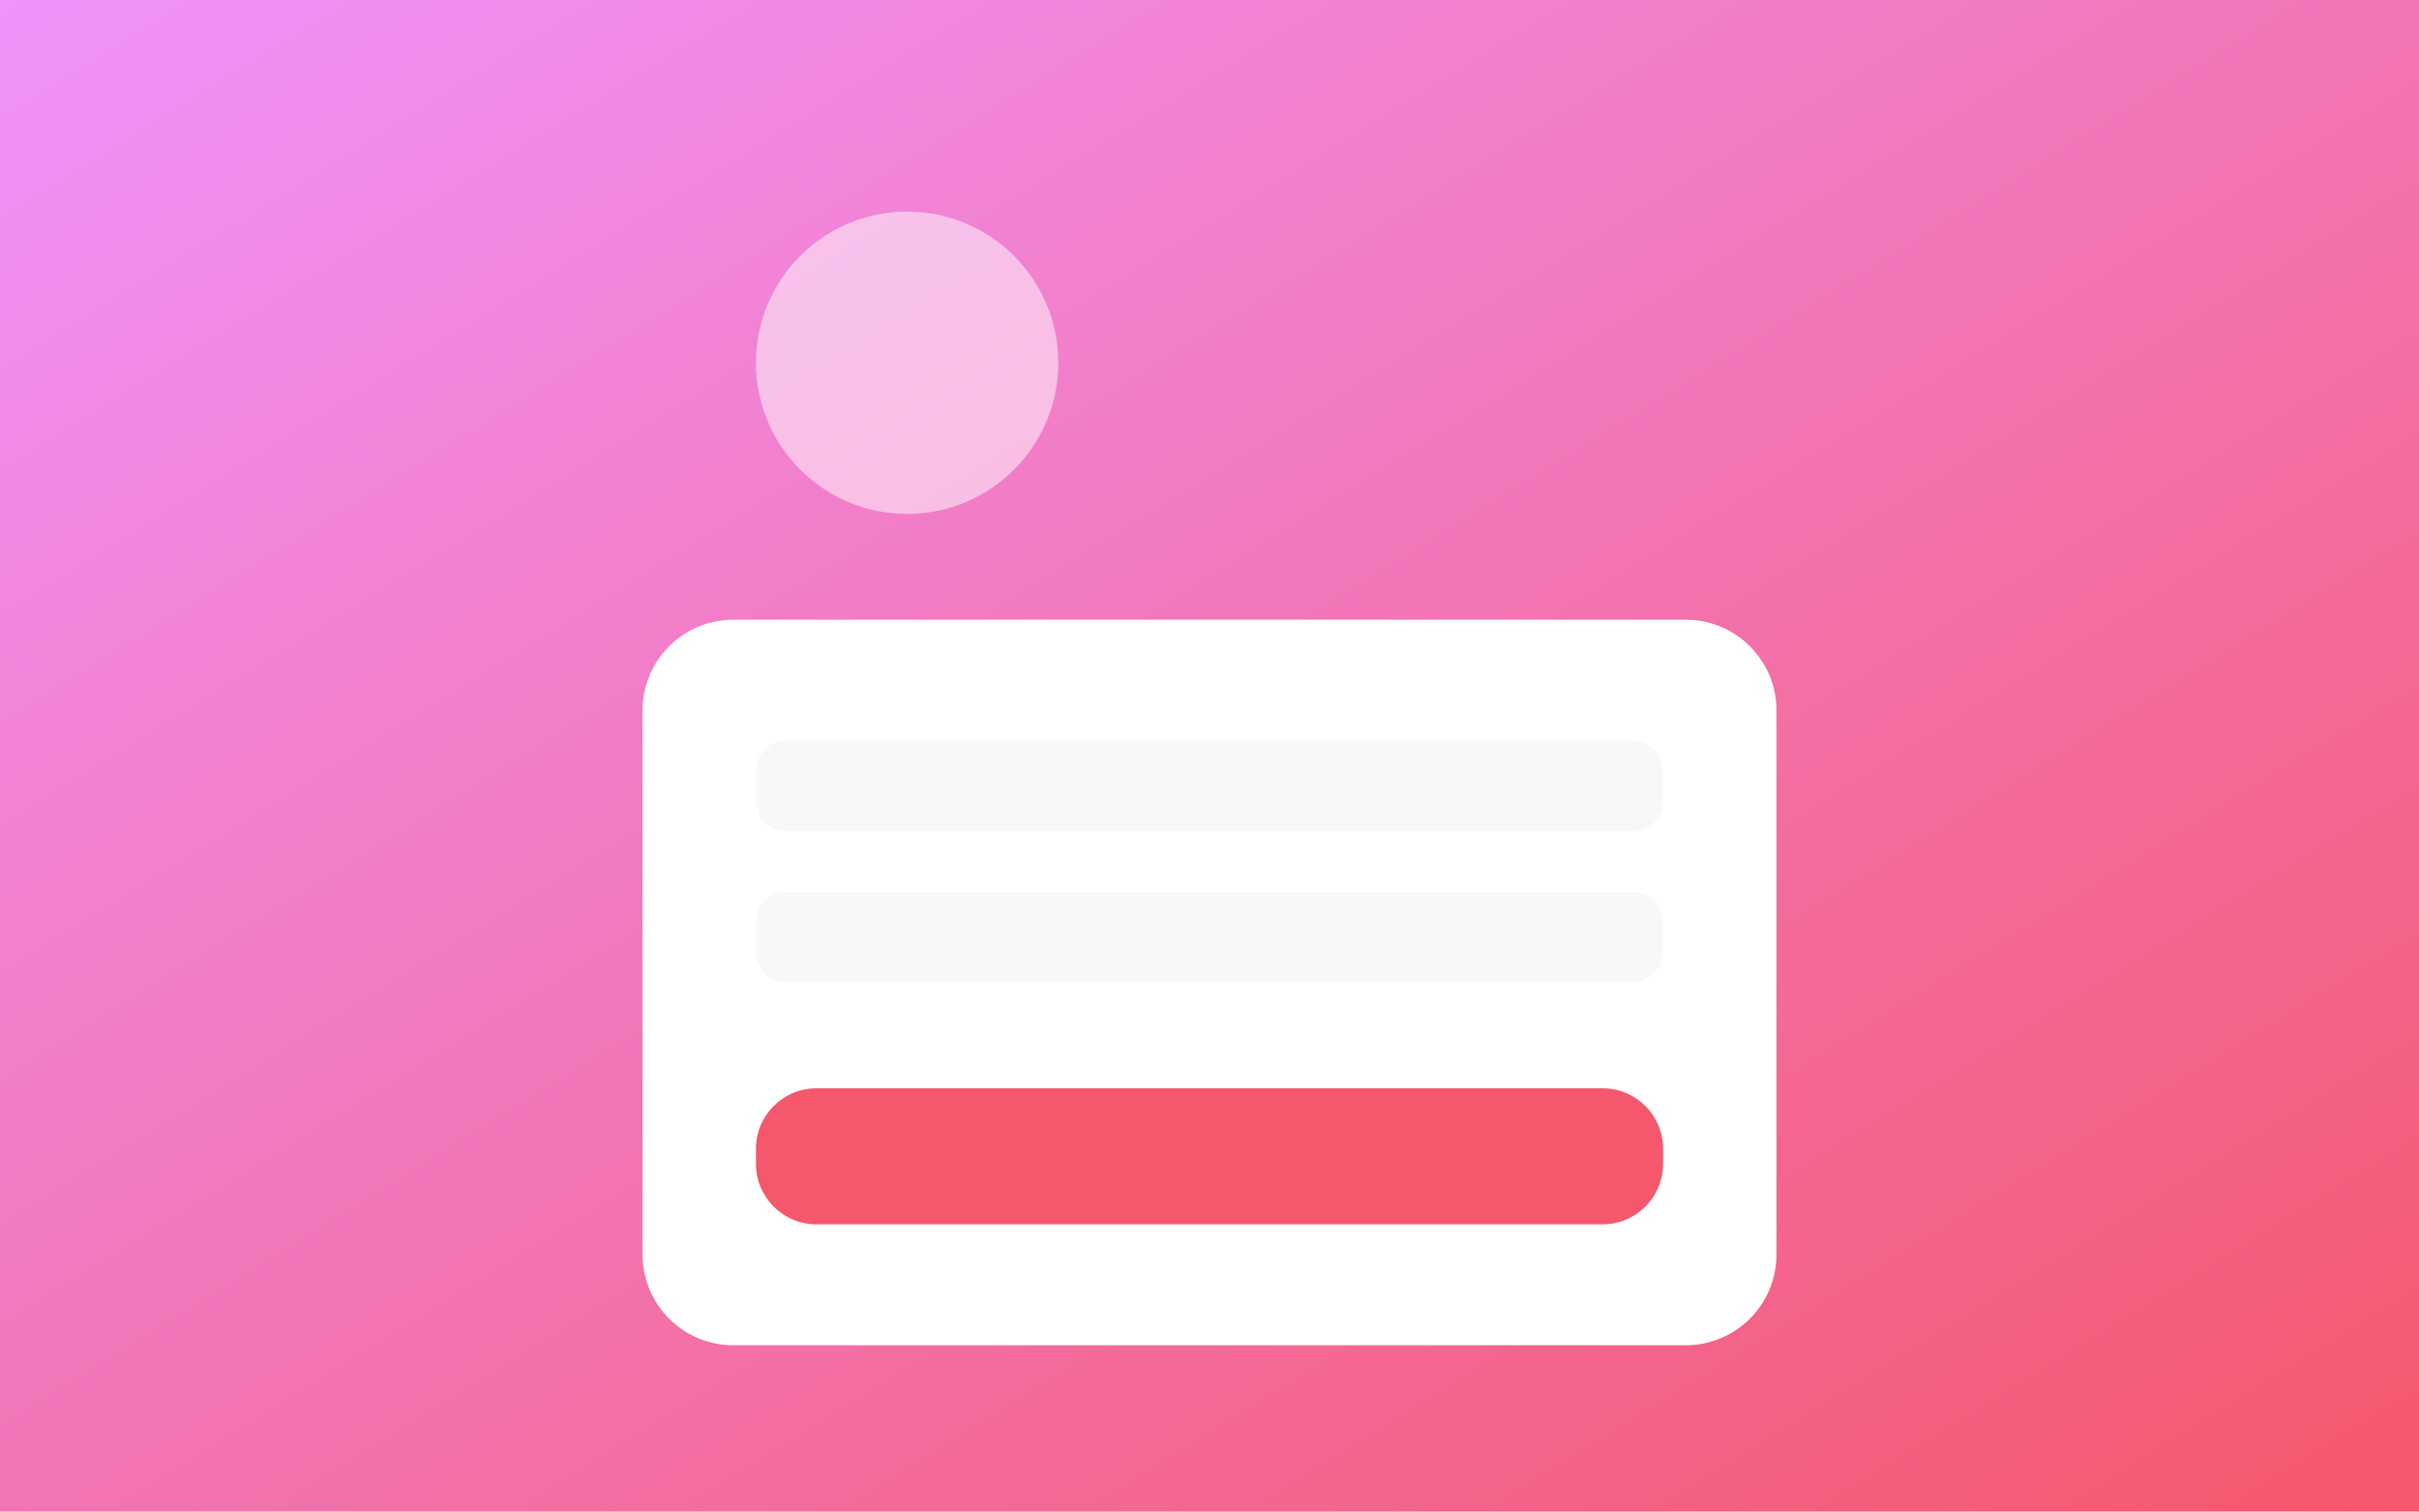
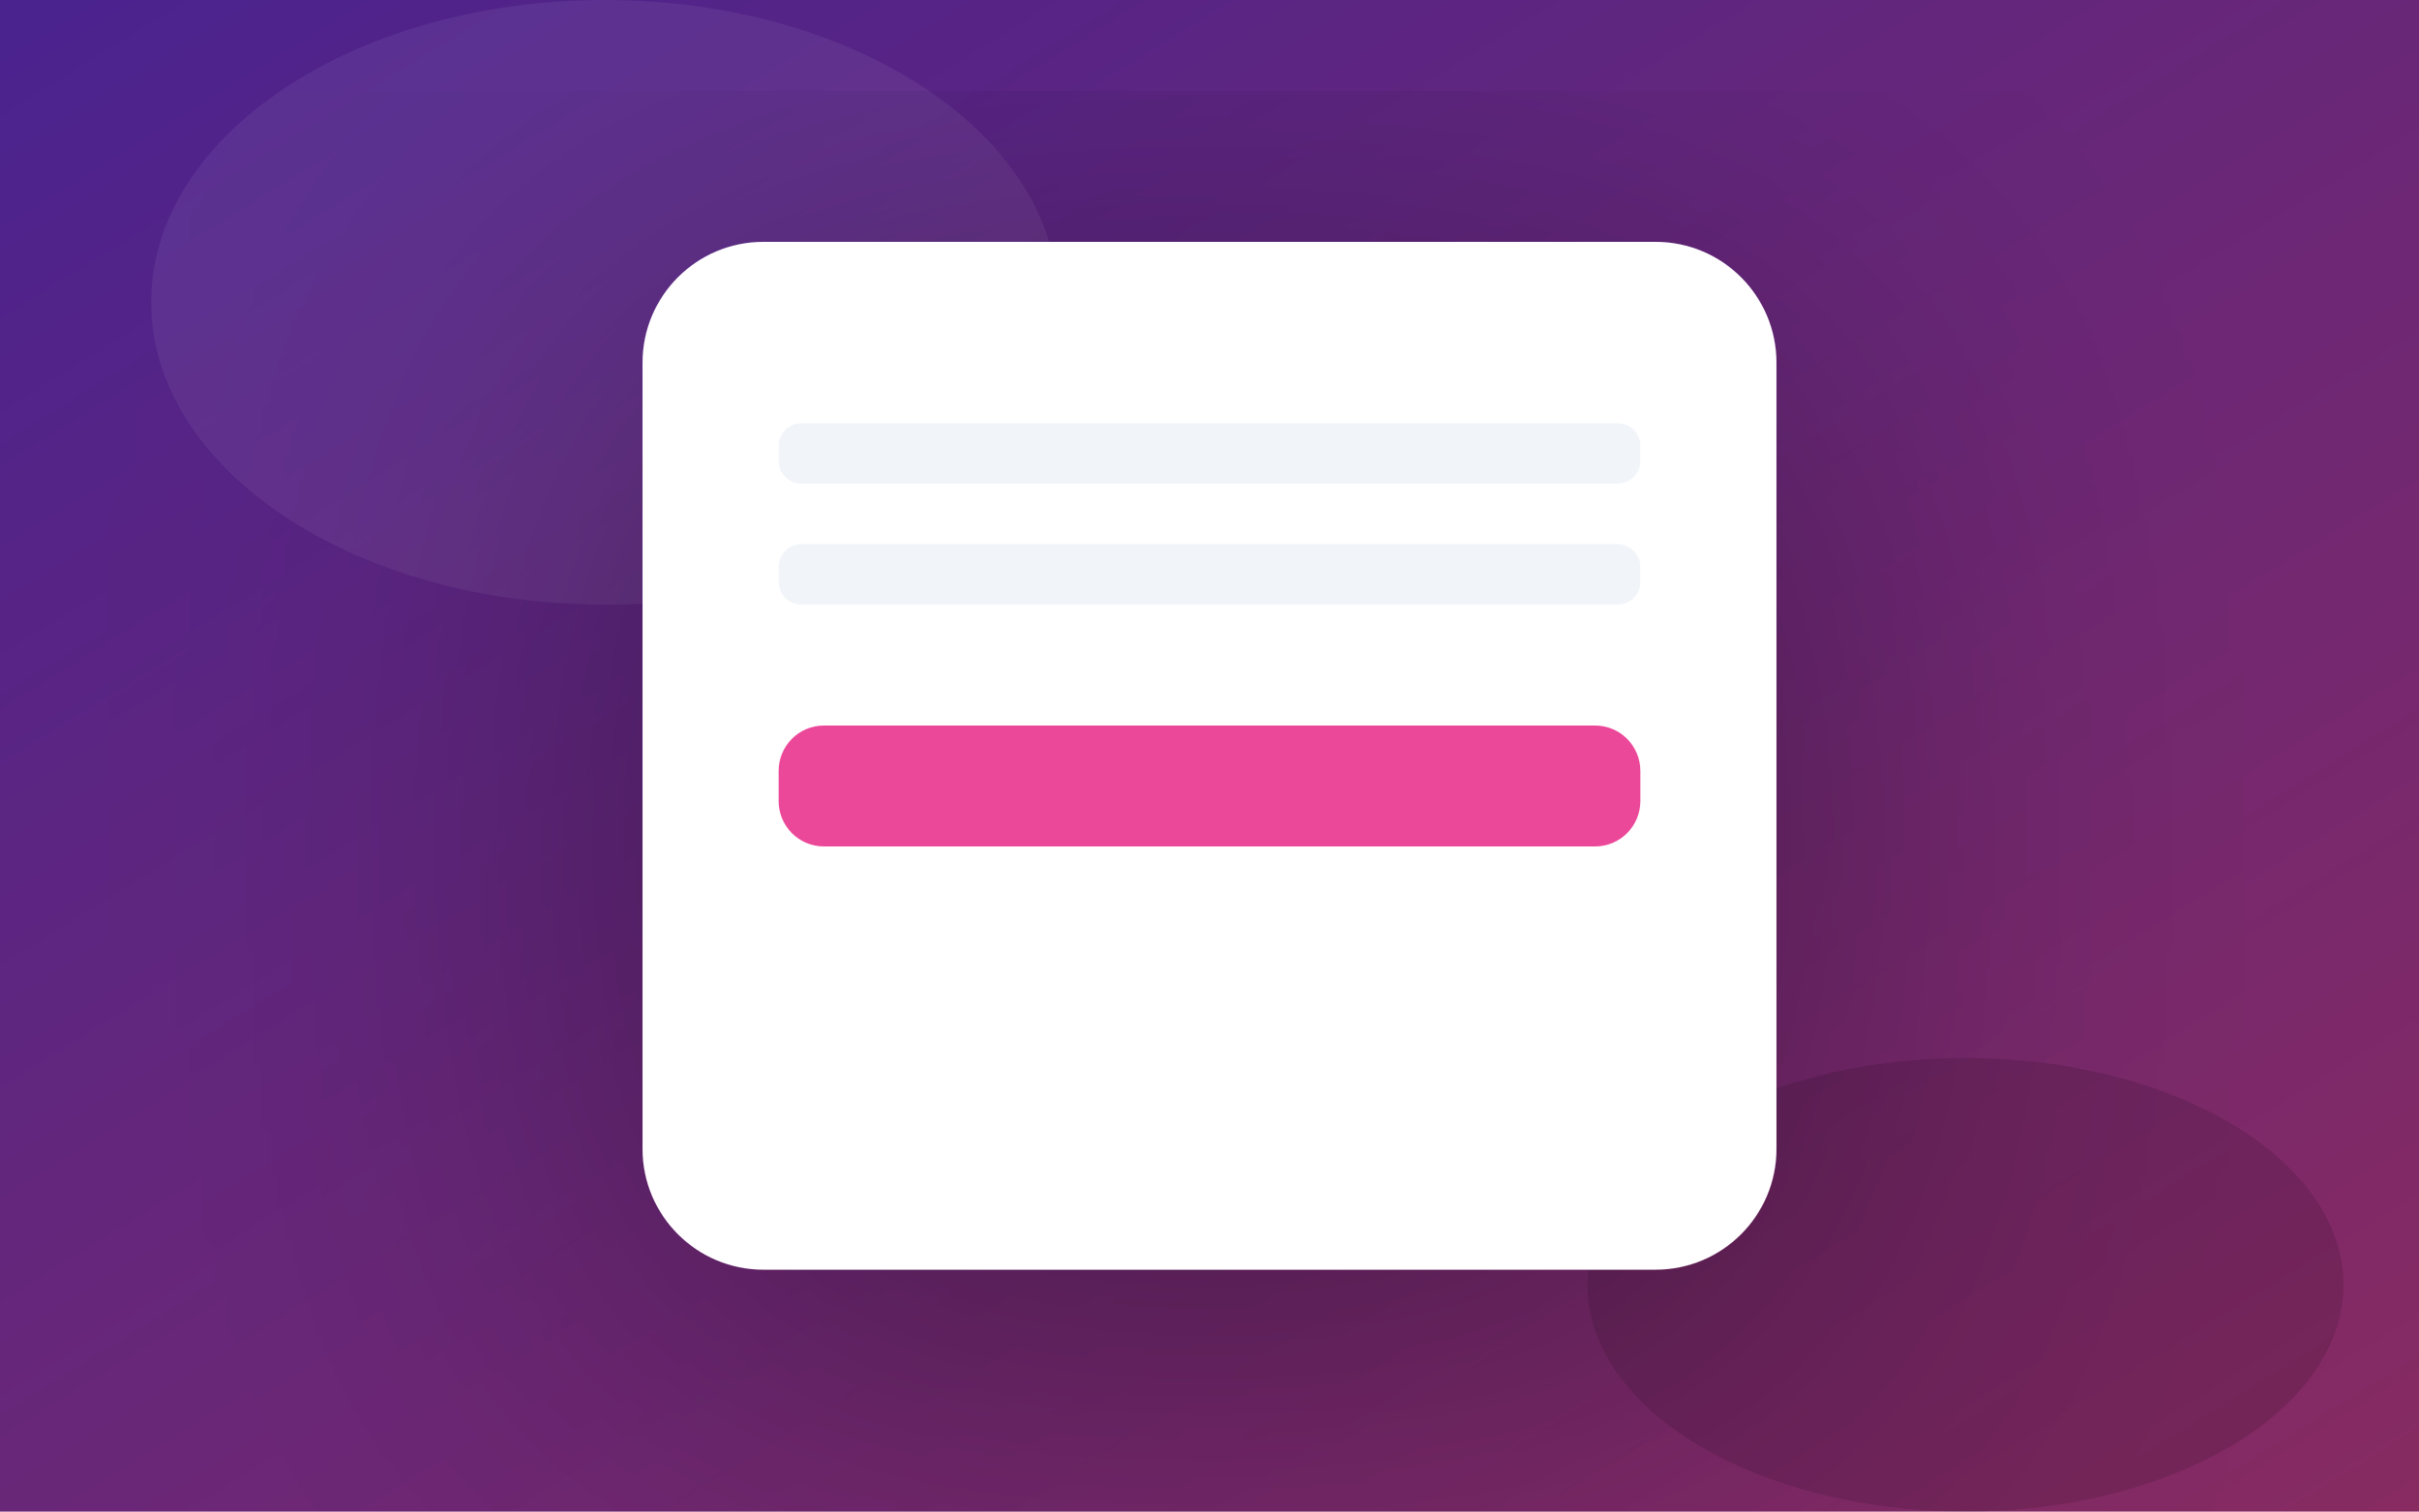
- <svg xmlns="http://www.w3.org/2000/svg" viewBox="0 0 320 200" role="img" aria-label="Gradient Bold login preset">
+ <svg xmlns="http://www.w3.org/2000/svg" viewBox="0 0 320 200" role="img" aria-label="Fullscreen cinematic login">
  <defs>
-     <linearGradient id="g" x1="0%" y1="0%" x2="100%" y2="100%">
-       <stop offset="0%" stop-color="#f093fb" />
-       <stop offset="100%" stop-color="#f5576c" />
+     <linearGradient id="fullGrad" x1="0%" y1="0%" x2="100%" y2="100%">
+       <stop offset="0%" stop-color="#7c3aed" />
+       <stop offset="100%" stop-color="#ec4899" />
    </linearGradient>
  </defs>
-   <rect width="320" height="200" fill="url(#g)" />
-   <rect x="100" y="28" width="40" height="40" rx="20" fill="rgba(255,255,255,.5)" />
-   <rect x="85" y="82" width="150" height="96" rx="12" fill="#fff" />
-   <rect x="100" y="98" width="120" height="12" rx="4" fill="#f8f8f8" />
-   <rect x="100" y="118" width="120" height="12" rx="4" fill="#f8f8f8" />
-   <rect x="100" y="144" width="120" height="18" rx="8" fill="#f5576c" />
+   <rect width="320" height="200" fill="url(#fullGrad)" />
+   <rect width="320" height="200" fill="rgba(15,8,30,0.45)" />
+   <ellipse cx="80" cy="40" rx="60" ry="40" fill="rgba(255,255,255,0.06)" />
+   <ellipse cx="260" cy="170" rx="50" ry="30" fill="rgba(0,0,0,0.12)" />
+   <rect x="85" y="32" width="150" height="136" rx="16" fill="#ffffff" filter="drop-shadow(0 12px 32px rgba(0,0,0,0.35))" />
+   <rect x="103" y="56" width="114" height="8" rx="3" fill="#f1f5f9" />
+   <rect x="103" y="72" width="114" height="8" rx="3" fill="#f1f5f9" />
+   <rect x="103" y="96" width="114" height="16" rx="6" fill="#ec4899" />
</svg>
